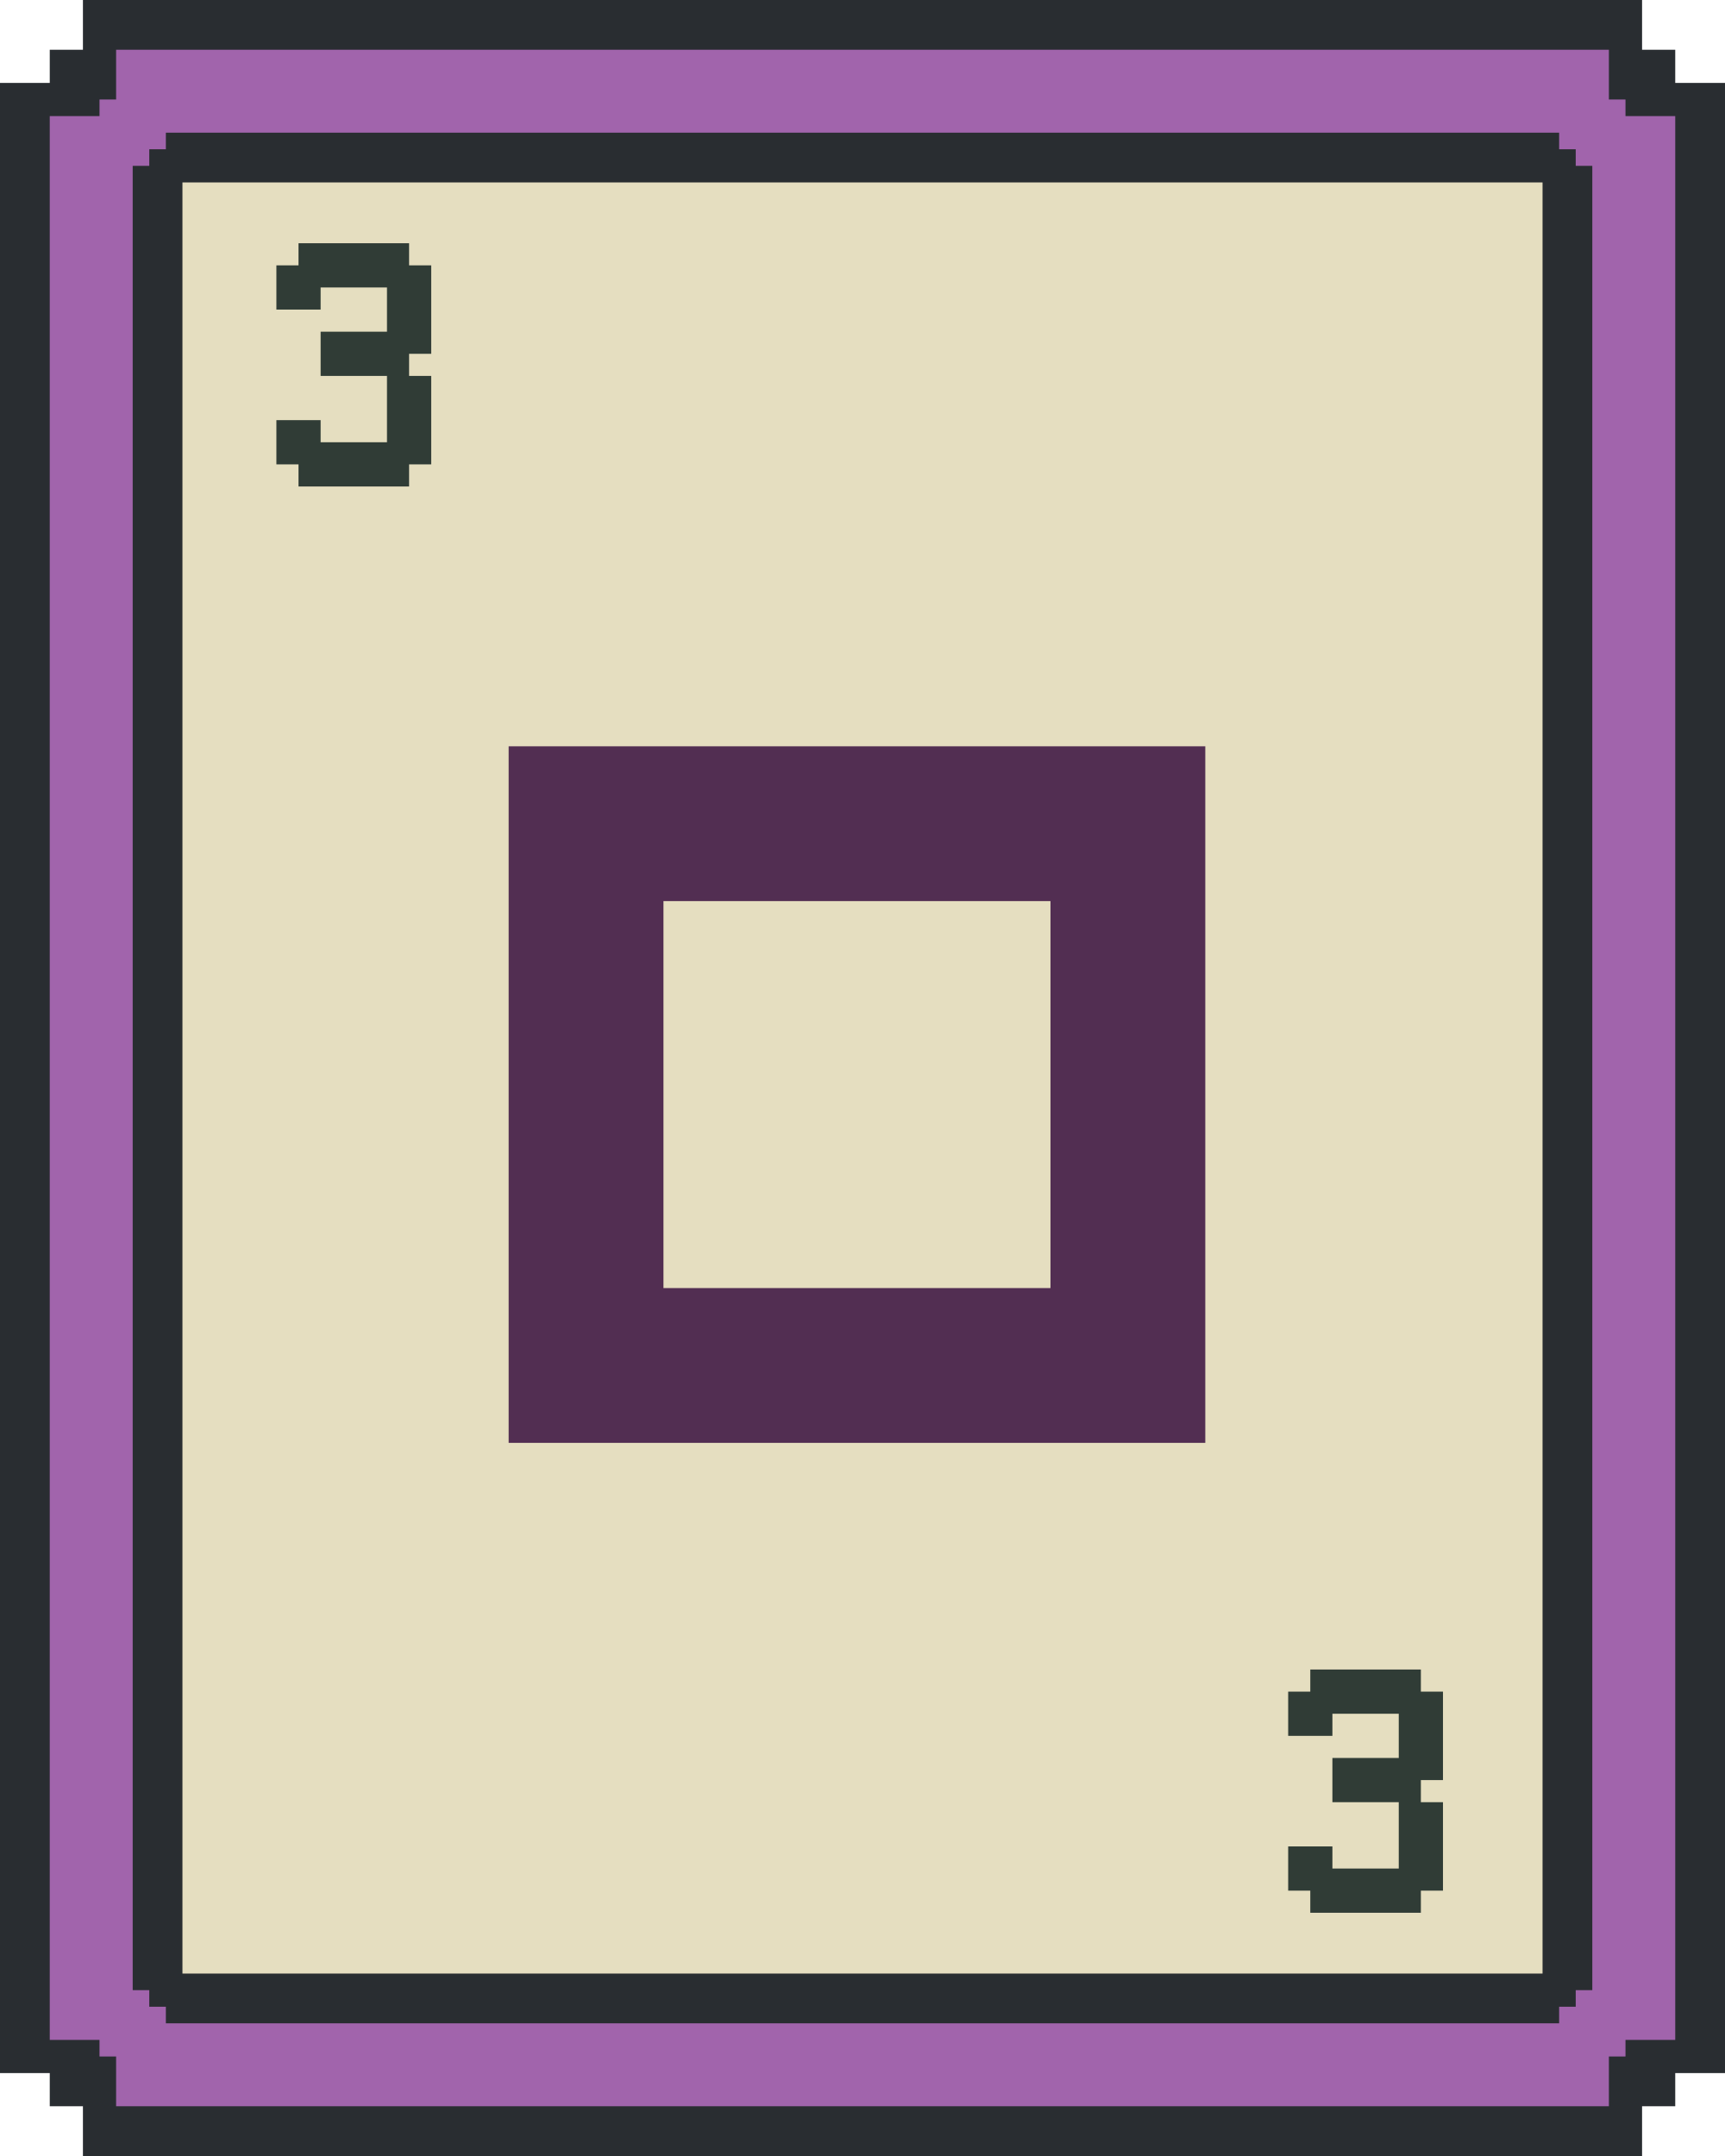
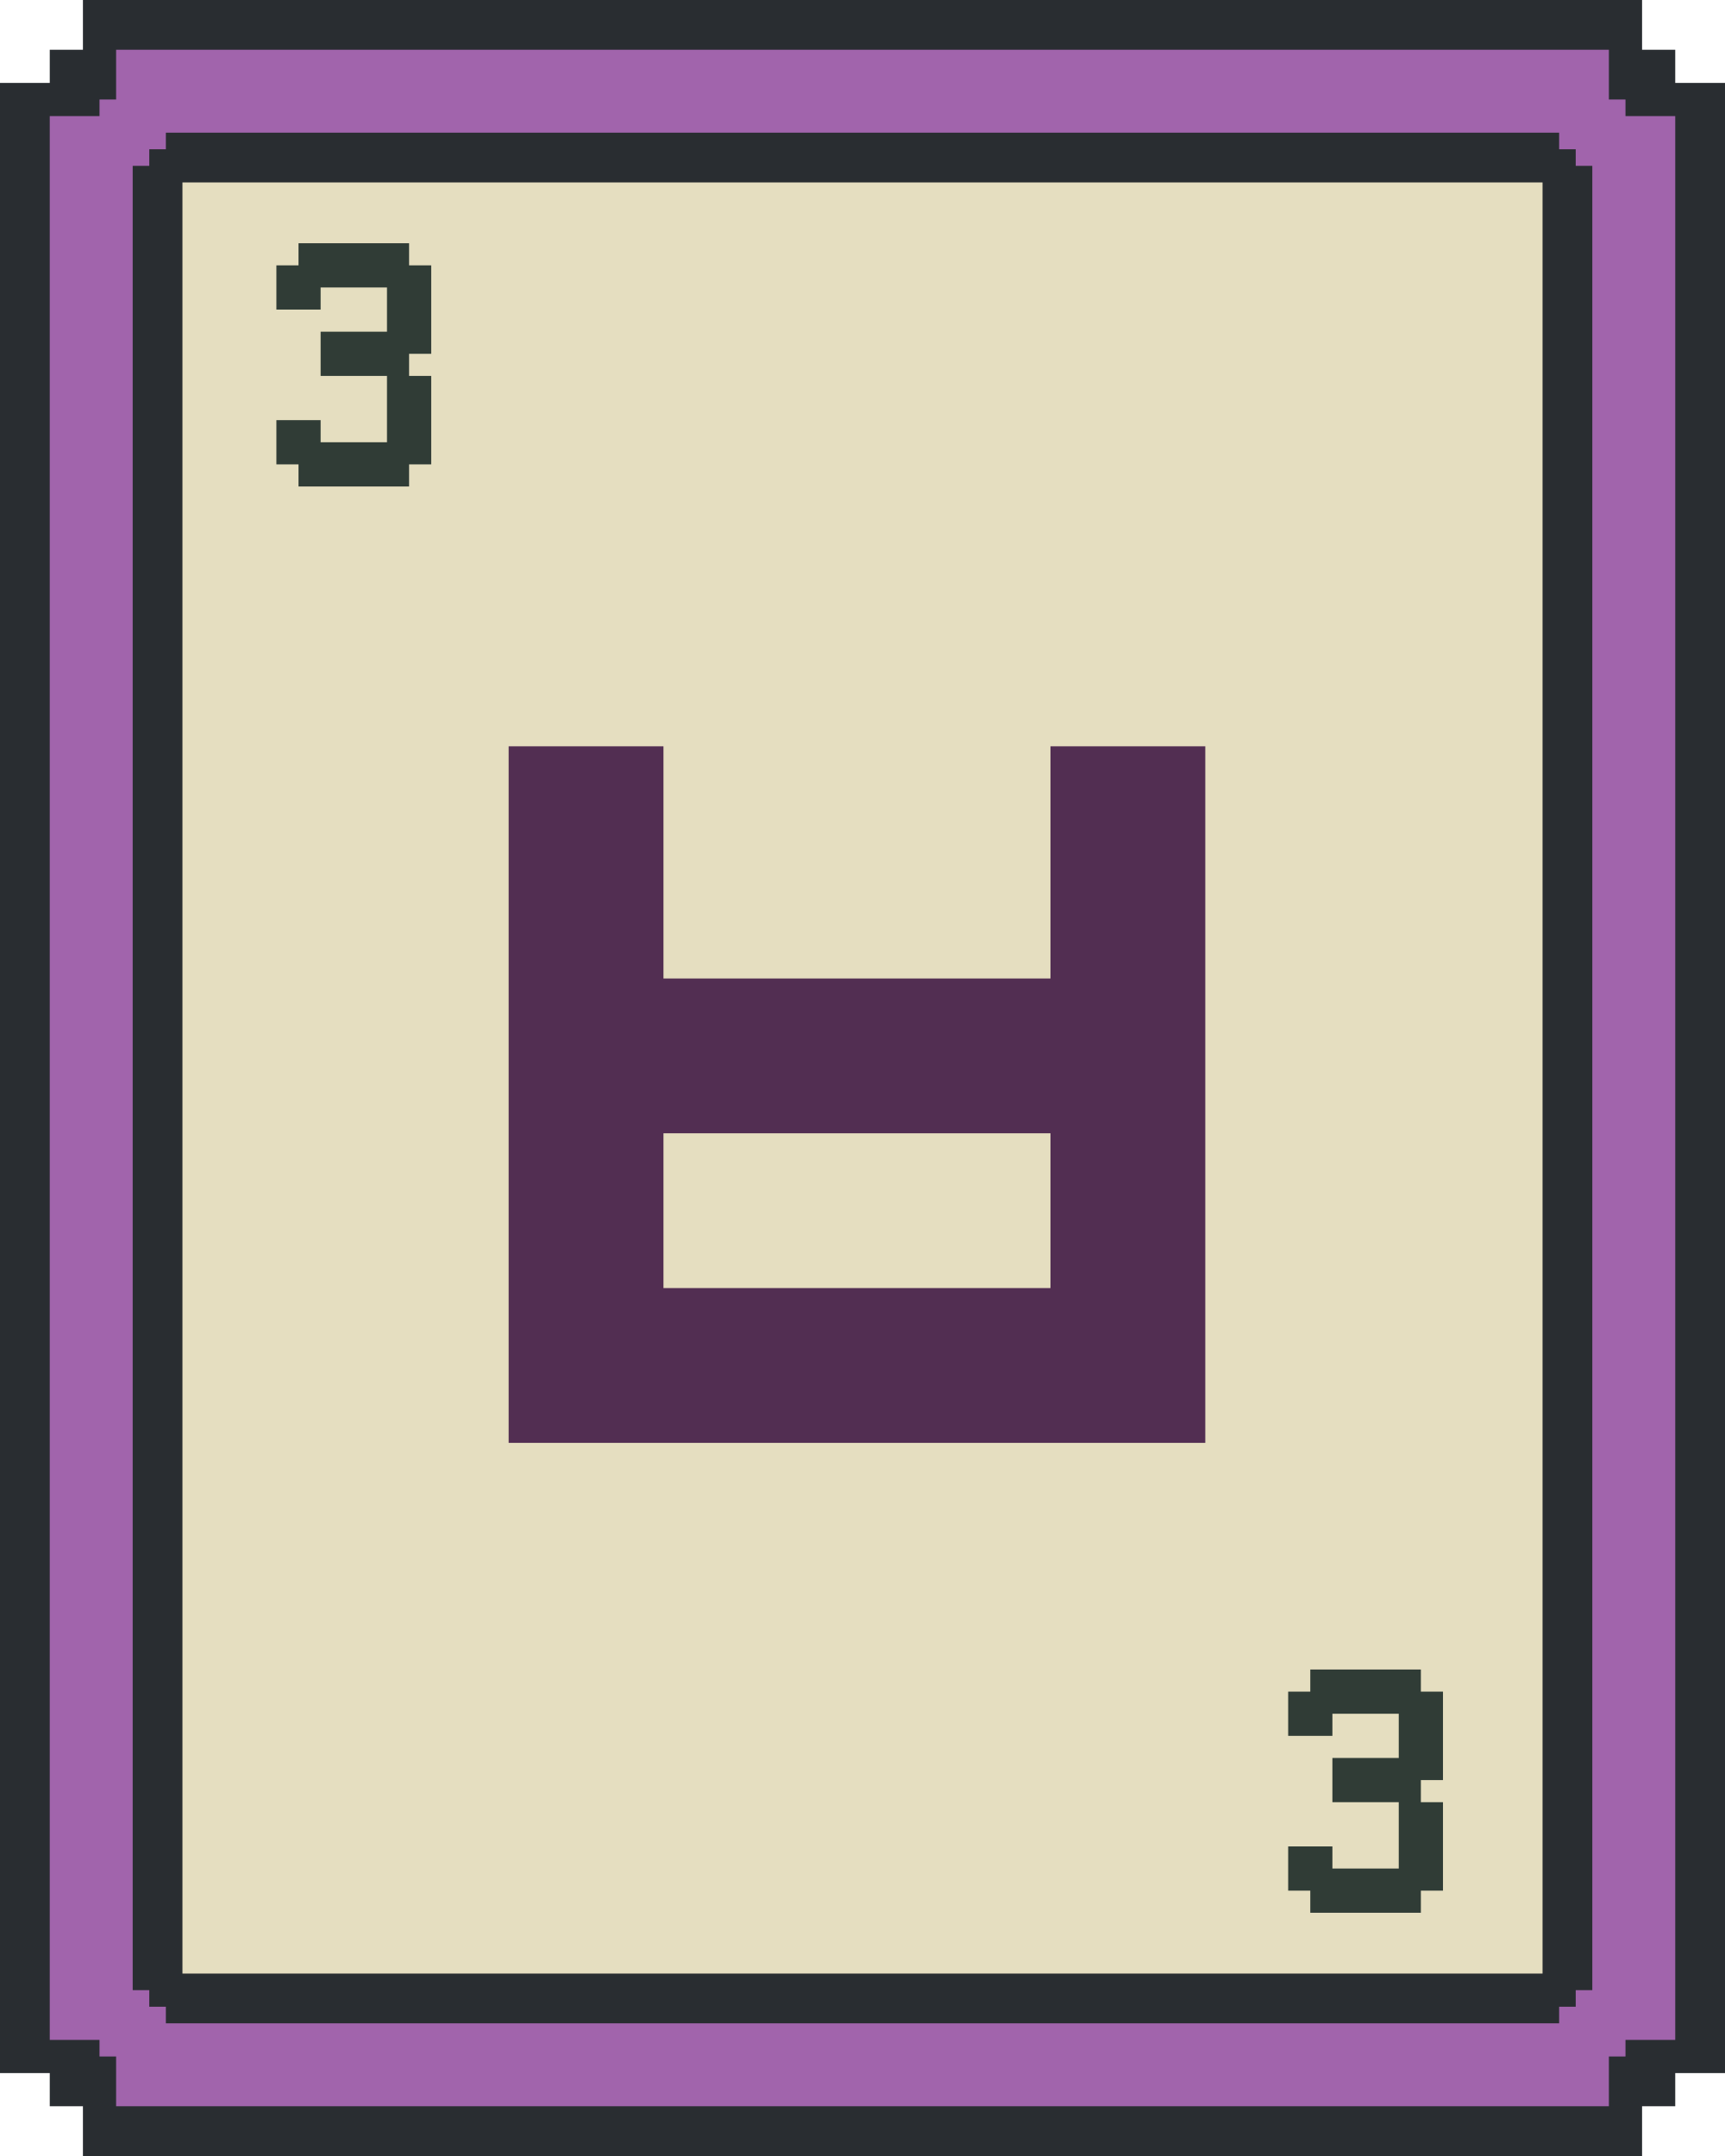
<svg xmlns="http://www.w3.org/2000/svg" width="156" height="195" viewBox="0 0 156 195" fill="none">
  <path d="M148.5 4.5H151.5V7.5H156V187.5H151.5V190.5H148.5V195H7.5V190.5H4.5V187.5H0V7.5H4.5V4.5H7.5V0H148.5V4.5Z" fill="#292D31" />
  <path d="M145.5 9H147V10.5H151.5V184.5H147V186H145.5V190.5H10.5V186H9V184.5H4.5V10.5H9V9H10.5V4.5H145.5V9ZM15 13.5H13.5V15H12V180H13.5V181.5H15V183H141V181.5H142.5V180H144V15H142.5V13.5H141V12H15V13.5Z" fill="#A164AC" />
  <rect x="16.5" y="16.5" width="123" height="162" fill="#E5DEC0" />
-   <path d="M95 116.5V81.5H60V116.5H95ZM46 130.5V67.5H109V130.5H46Z" fill="#522E52" />
+   <path d="M95 102.5H60V116.5H95V102.5ZM95 88.5V67.5H109V130.5H46V67.5H60V88.5H95Z" fill="#522E52" />
  <path d="M24.996 42V38H28.996V40H34.996V34H28.996V30H34.996V26H28.996V28H24.996V24H26.996V22H36.996V24H38.996V32H36.996V34H38.996V42H36.996V44H26.996V42H24.996Z" fill="#303C36" />
  <path d="M116.496 171V167H120.496V169H126.496V163H120.496V159H126.496V155H120.496V157H116.496V153H118.496V151H128.496V153H130.496V161H128.496V163H130.496V171H128.496V173H118.496V171H116.496Z" fill="#303C36" />
</svg>
